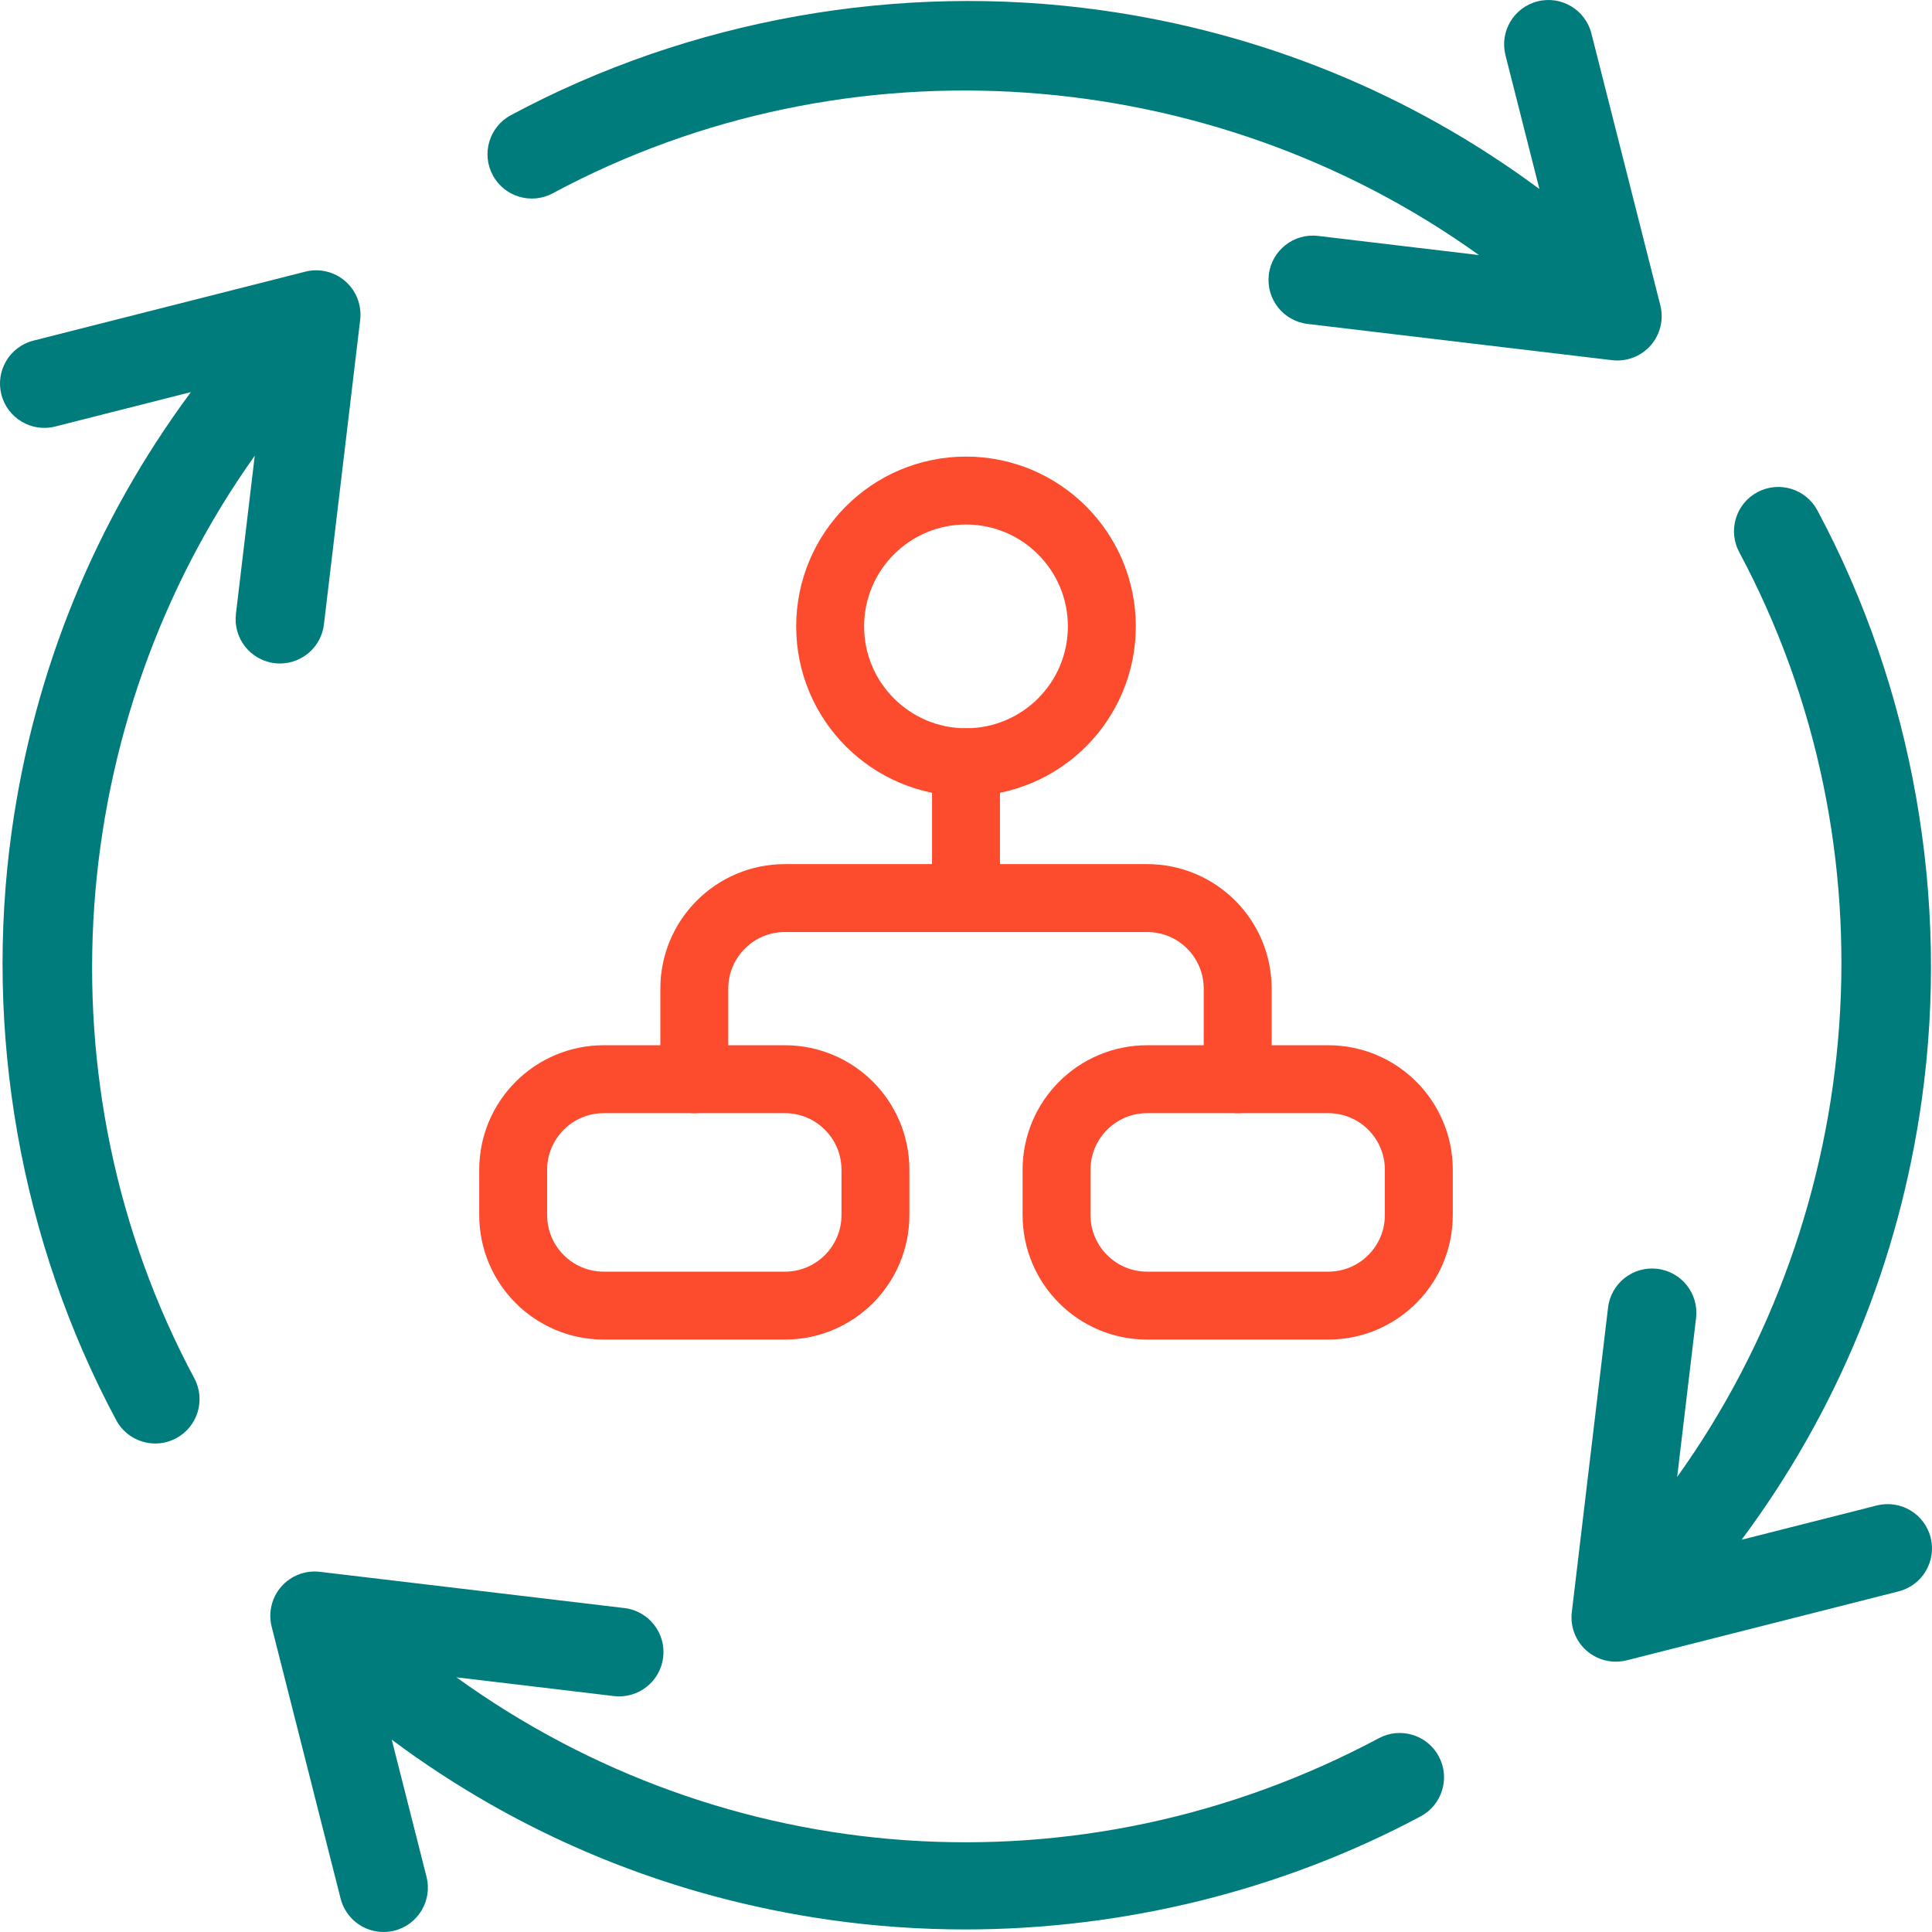
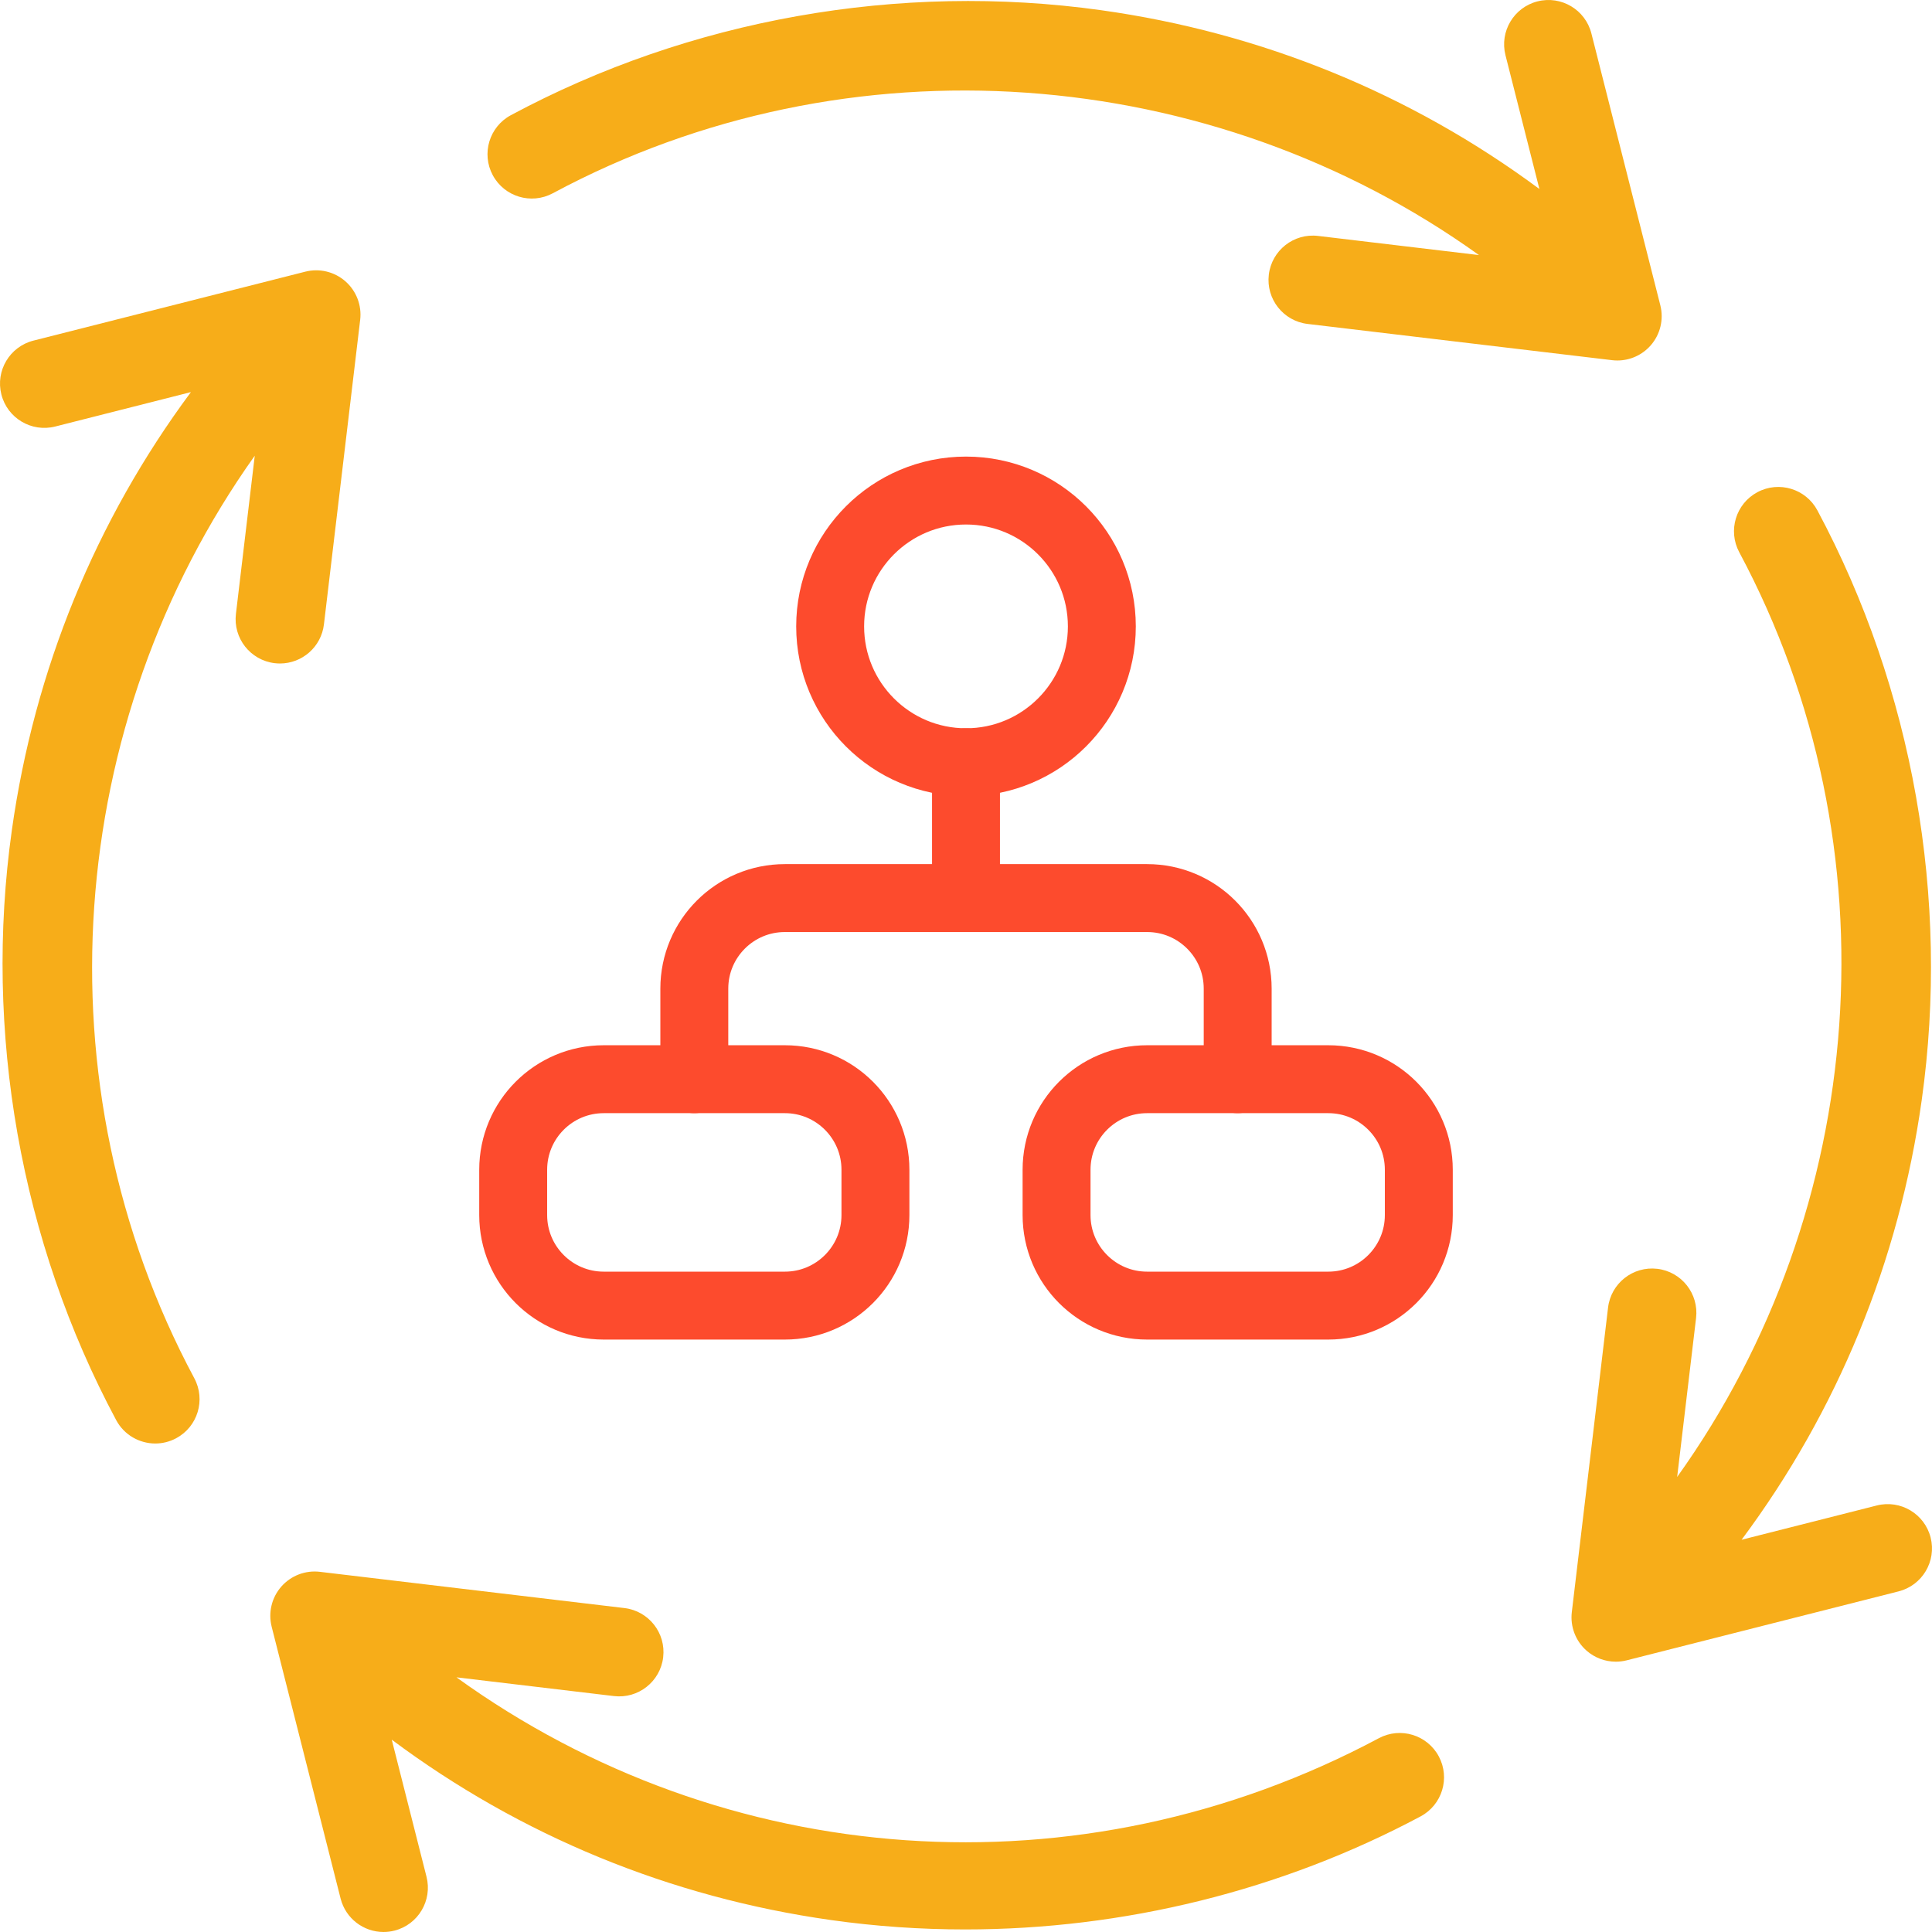
<svg xmlns="http://www.w3.org/2000/svg" width="512px" height="512px" viewBox="0 0 512 512">
  <g>
-     <g fill="#007C7C">
+     <g fill="#F7AD19">
      <path d="M74.199,175.832c5.866,0,10.937-4.388,11.646-10.357l9.605-80.708c0.457-3.841-1.006-7.661-3.914-10.214           c-2.908-2.552-6.887-3.51-10.634-2.558L8.86,90.266c-6.288,1.595-10.092,7.984-8.497,14.27s7.98,10.089,14.27,8.497l35.96-9.12           C25.356,137.917,9.116,177.448,3.135,220.038c-7.508,53.447,2.312,108.955,27.651,156.301c2.116,3.954,6.173,6.204,10.365,6.204           c1.87,0,3.767-0.448,5.531-1.392c5.718-3.06,7.873-10.179,4.813-15.897C9.732,287.22,17.18,191.534,67.512,120.768l-4.99,41.93           c-0.767,6.44,3.833,12.283,10.274,13.05C73.268,175.805,73.735,175.832,74.199,175.832z" />
      <path d="M511.636,407.465c-1.595-6.288-7.985-10.09-14.27-8.497l-35.828,9.085c25.398-34.089,41.732-73.756,47.737-116.503           c7.508-53.447-2.312-108.955-27.651-156.301c-3.06-5.718-10.178-7.873-15.897-4.813c-5.718,3.06-7.873,10.177-4.813,15.897           c41.873,78.238,34.28,174.221-16.45,245.078l5.011-42.112c0.767-6.44-3.833-12.283-10.274-13.05           c-6.438-0.762-12.283,3.833-13.049,10.275l-9.605,80.708c-0.457,3.841,1.006,7.661,3.914,10.214           c2.168,1.902,4.929,2.918,7.749,2.918c0.962,0,1.932-0.119,2.887-0.361l72.042-18.27           C509.426,420.14,513.23,413.751,511.636,407.465z" />
      <path d="M365.412,460.641c-79.403,42.37-173.462,35.107-244.449-16.132l41.736,4.967c6.439,0.763,12.283-3.833,13.05-10.274           c0.766-6.44-3.833-12.283-10.275-13.049l-80.708-9.605c-3.836-0.457-7.661,1.006-10.214,3.914           c-2.552,2.908-3.509,6.884-2.558,10.634l18.27,72.042c1.349,5.319,6.128,8.86,11.375,8.86c0.955,0,1.927-0.117,2.895-0.363           c6.288-1.595,10.092-7.984,8.497-14.27l-9.214-36.333c34.076,25.421,73.737,41.782,116.478,47.812           c11.763,1.659,23.624,2.479,35.479,2.479c41.949,0,83.797-10.271,120.694-29.959c5.723-3.053,7.886-10.168,4.833-15.89           C378.248,459.751,371.134,457.589,365.412,460.641z" />
      <path d="M146.49,51.222c78.373-42.07,174.567-34.473,245.453,16.376l-42.644-5.075c-6.442-0.773-12.283,3.833-13.05,10.274           c-0.766,6.44,3.833,12.283,10.275,13.049l80.708,9.605c0.464,0.055,0.928,0.082,1.389,0.082c3.356,0,6.581-1.441,8.824-3.996           c2.552-2.908,3.509-6.884,2.558-10.634L421.734,8.86c-1.595-6.288-7.986-10.09-14.27-8.497           c-6.288,1.595-10.092,7.984-8.497,14.27l8.991,35.455C373.939,24.874,334.402,8.66,291.808,2.704           c-53.513-7.486-109.063,2.398-156.426,27.824c-5.715,3.068-7.86,10.187-4.793,15.901C133.656,52.142,140.774,54.29,146.49,51.222           z" />
    </g>
    <g transform="translate(256,256) scale(12) translate(-12,-13.5)">
      <circle fill="none" stroke="#FD4B2D" stroke-linecap="round" stroke-linejoin="round" stroke-width="1.5" cx="12" cy="6" r="3" />
      <rect fill="none" stroke="#FD4B2D" stroke-linecap="round" stroke-linejoin="round" stroke-width="1.5" height="5" rx="2" width="8" x="2" y="16" />
      <rect fill="none" stroke="#FD4B2D" stroke-linecap="round" stroke-linejoin="round" stroke-width="1.5" height="5" rx="2" width="8" x="14" y="16" />
      <path fill="none" stroke="#FD4B2D" stroke-linecap="round" stroke-linejoin="round" stroke-width="1.5" d="M6,16V14a2,2,0,0,1,2-2h8a2,2,0,0,1,2,2v2" />
      <line fill="none" stroke="#FD4B2D" stroke-linecap="round" stroke-linejoin="round" stroke-width="1.5" x1="12" x2="12" y1="9" y2="12" />
    </g>
  </g>
</svg>
